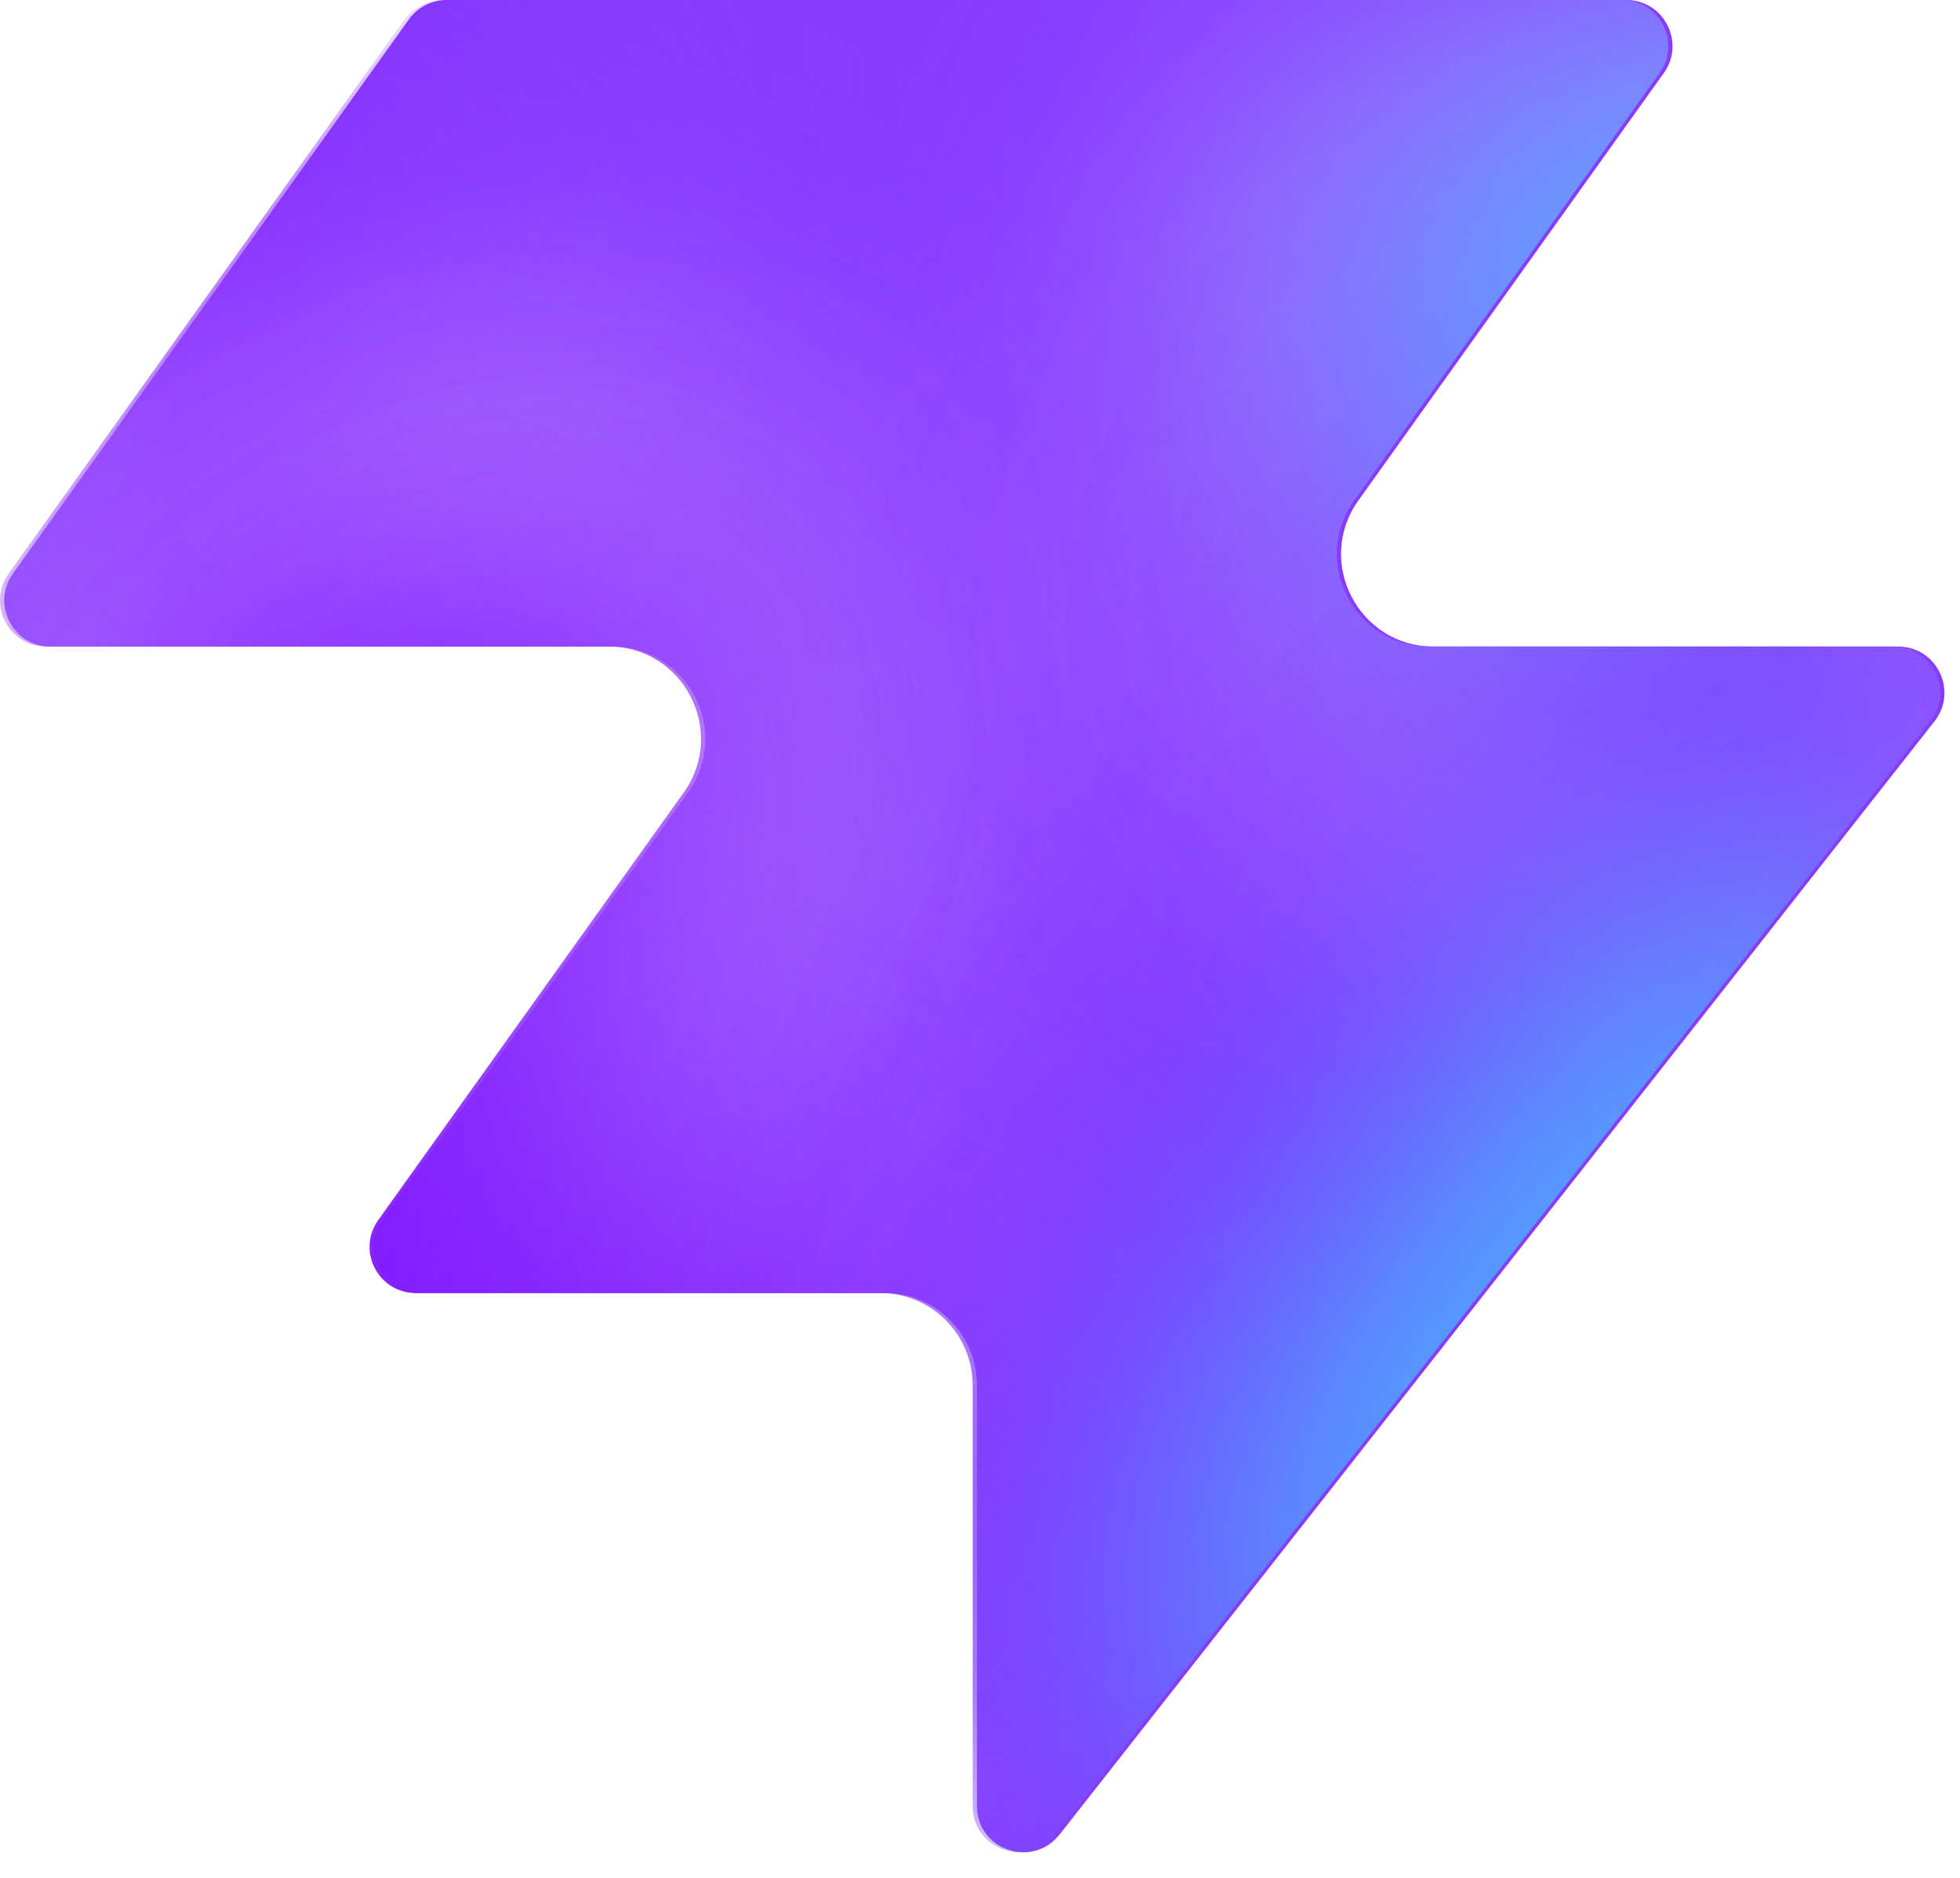
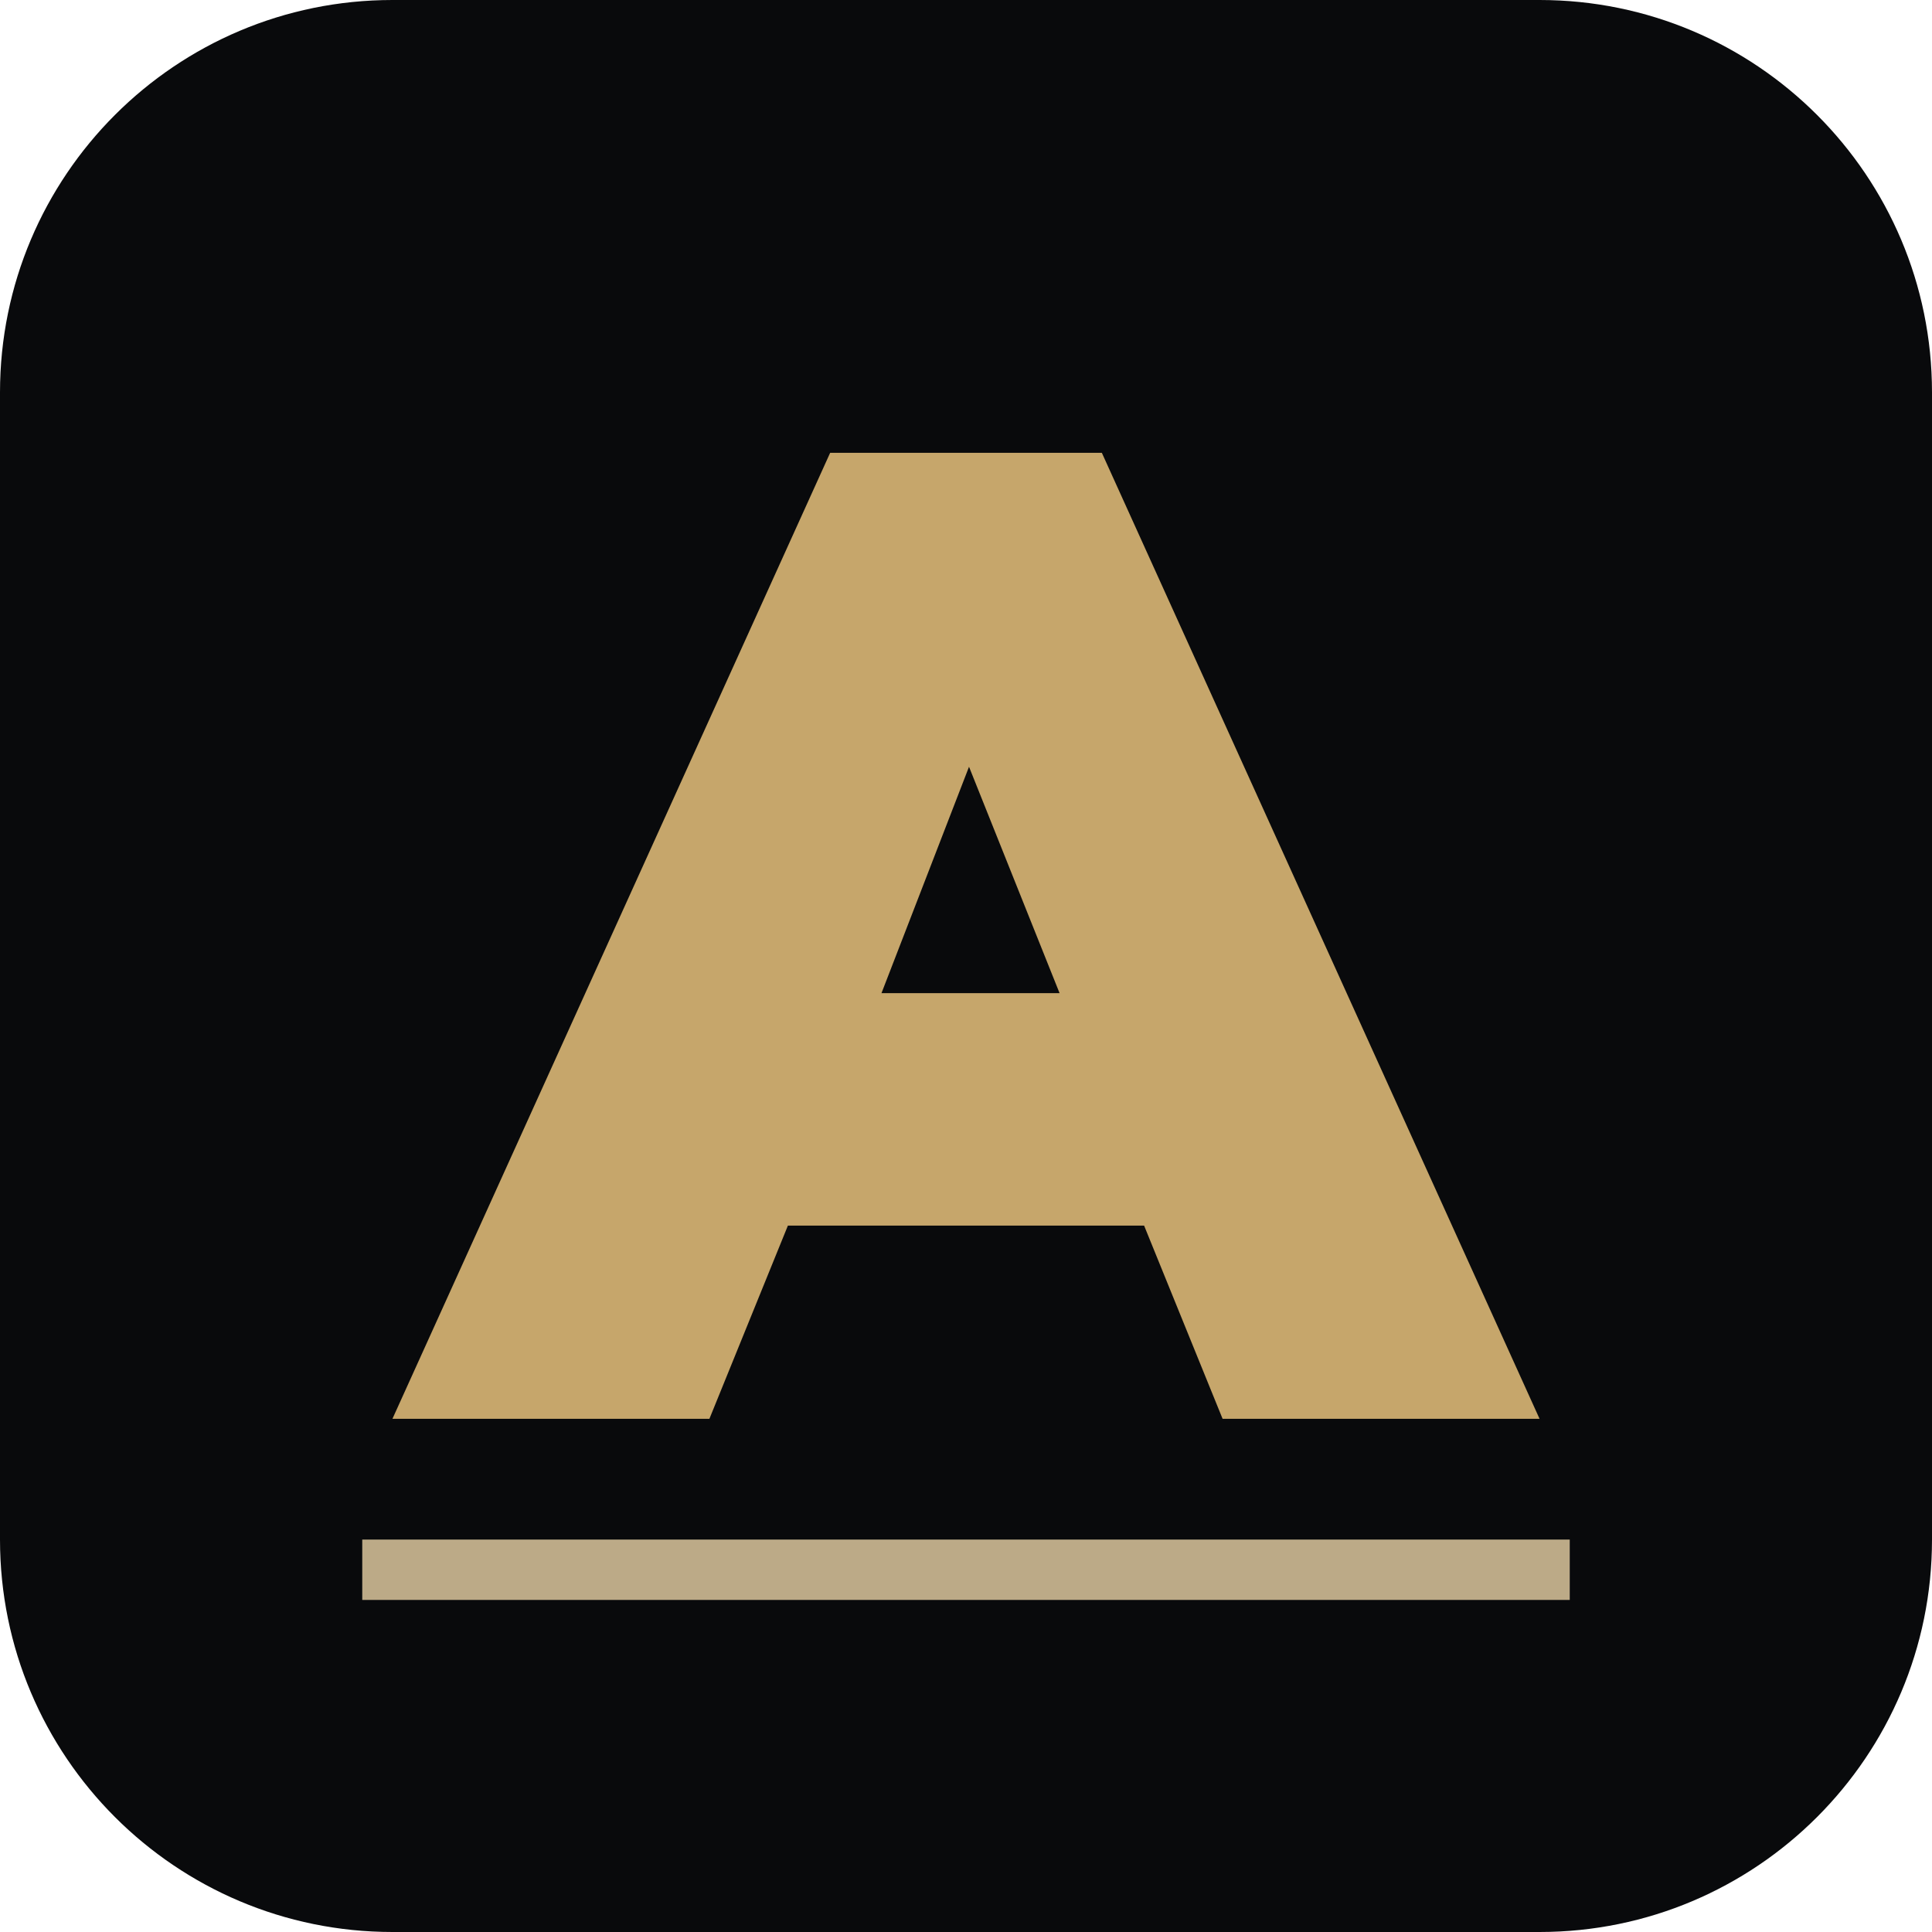
- <svg xmlns="http://www.w3.org/2000/svg" width="48" height="46" fill="none" viewBox="0 0 48 46">
-   <path fill="#863bff" d="M25.946 44.938c-.664.845-2.021.375-2.021-.698V33.937a2.26 2.26 0 0 0-2.262-2.262H10.287c-.92 0-1.456-1.04-.92-1.788l7.48-10.471c1.07-1.497 0-3.578-1.842-3.578H1.237c-.92 0-1.456-1.04-.92-1.788L10.013.474c.214-.297.556-.474.92-.474h28.894c.92 0 1.456 1.04.92 1.788l-7.48 10.471c-1.07 1.498 0 3.579 1.842 3.579h11.377c.943 0 1.473 1.088.89 1.83L25.947 44.94z" style="fill:#863bff;fill:color(display-p3 .525 .23 1);fill-opacity:1" />
-   <mask id="a" width="48" height="46" x="0" y="0" maskUnits="userSpaceOnUse" style="mask-type:alpha">
-     <path fill="#000" d="M25.842 44.938c-.664.844-2.021.375-2.021-.698V33.937a2.26 2.26 0 0 0-2.262-2.262H10.183c-.92 0-1.456-1.04-.92-1.788l7.48-10.471c1.07-1.498 0-3.579-1.842-3.579H1.133c-.92 0-1.456-1.04-.92-1.787L9.91.473c.214-.297.556-.474.92-.474h28.894c.92 0 1.456 1.04.92 1.788l-7.48 10.471c-1.07 1.498 0 3.578 1.842 3.578h11.377c.943 0 1.473 1.088.89 1.832L25.843 44.94z" style="fill:#000;fill-opacity:1" />
-   </mask>
-   <g mask="url(#a)">
-     <g filter="url(#b)">
-       <ellipse cx="5.508" cy="14.704" fill="#ede6ff" rx="5.508" ry="14.704" style="fill:#ede6ff;fill:color(display-p3 .927 .903 1);fill-opacity:1" transform="matrix(.00324 1 1 -.00324 -4.47 31.516)" />
-     </g>
-     <g filter="url(#c)">
-       <ellipse cx="10.399" cy="29.851" fill="#ede6ff" rx="10.399" ry="29.851" style="fill:#ede6ff;fill:color(display-p3 .927 .903 1);fill-opacity:1" transform="matrix(.00324 1 1 -.00324 -39.328 7.883)" />
-     </g>
-     <g filter="url(#d)">
-       <ellipse cx="5.508" cy="30.487" fill="#7e14ff" rx="5.508" ry="30.487" style="fill:#7e14ff;fill:color(display-p3 .492 .077 1);fill-opacity:1" transform="rotate(89.814 -25.913 -14.639)scale(1 -1)" />
-     </g>
-     <g filter="url(#e)">
-       <ellipse cx="5.508" cy="30.599" fill="#7e14ff" rx="5.508" ry="30.599" style="fill:#7e14ff;fill:color(display-p3 .492 .077 1);fill-opacity:1" transform="rotate(89.814 -32.644 -3.334)scale(1 -1)" />
-     </g>
-     <g filter="url(#f)">
-       <ellipse cx="5.508" cy="30.599" fill="#7e14ff" rx="5.508" ry="30.599" style="fill:#7e14ff;fill:color(display-p3 .492 .077 1);fill-opacity:1" transform="matrix(.00324 1 1 -.00324 -34.34 30.47)" />
-     </g>
-     <g filter="url(#g)">
-       <ellipse cx="14.072" cy="22.078" fill="#ede6ff" rx="14.072" ry="22.078" style="fill:#ede6ff;fill:color(display-p3 .927 .903 1);fill-opacity:1" transform="rotate(93.35 24.506 48.493)scale(-1 1)" />
-     </g>
-     <g filter="url(#h)">
-       <ellipse cx="3.47" cy="21.501" fill="#7e14ff" rx="3.47" ry="21.501" style="fill:#7e14ff;fill:color(display-p3 .492 .077 1);fill-opacity:1" transform="rotate(89.009 28.708 47.59)scale(-1 1)" />
-     </g>
-     <g filter="url(#i)">
-       <ellipse cx="3.47" cy="21.501" fill="#7e14ff" rx="3.47" ry="21.501" style="fill:#7e14ff;fill:color(display-p3 .492 .077 1);fill-opacity:1" transform="rotate(89.009 28.708 47.59)scale(-1 1)" />
-     </g>
-     <g filter="url(#j)">
-       <ellipse cx=".387" cy="8.972" fill="#7e14ff" rx="4.407" ry="29.108" style="fill:#7e14ff;fill:color(display-p3 .492 .077 1);fill-opacity:1" transform="rotate(39.51 .387 8.972)" />
-     </g>
-     <g filter="url(#k)">
-       <ellipse cx="47.523" cy="-6.092" fill="#7e14ff" rx="4.407" ry="29.108" style="fill:#7e14ff;fill:color(display-p3 .492 .077 1);fill-opacity:1" transform="rotate(37.892 47.523 -6.092)" />
-     </g>
-     <g filter="url(#l)">
-       <ellipse cx="41.412" cy="6.333" fill="#47bfff" rx="5.971" ry="9.665" style="fill:#47bfff;fill:color(display-p3 .28 .748 1);fill-opacity:1" transform="rotate(37.892 41.412 6.333)" />
-     </g>
-     <g filter="url(#m)">
-       <ellipse cx="-1.879" cy="38.332" fill="#7e14ff" rx="4.407" ry="29.108" style="fill:#7e14ff;fill:color(display-p3 .492 .077 1);fill-opacity:1" transform="rotate(37.892 -1.88 38.332)" />
-     </g>
-     <g filter="url(#n)">
-       <ellipse cx="-1.879" cy="38.332" fill="#7e14ff" rx="4.407" ry="29.108" style="fill:#7e14ff;fill:color(display-p3 .492 .077 1);fill-opacity:1" transform="rotate(37.892 -1.88 38.332)" />
-     </g>
-     <g filter="url(#o)">
-       <ellipse cx="35.651" cy="29.907" fill="#7e14ff" rx="4.407" ry="29.108" style="fill:#7e14ff;fill:color(display-p3 .492 .077 1);fill-opacity:1" transform="rotate(37.892 35.651 29.907)" />
-     </g>
-     <g filter="url(#p)">
-       <ellipse cx="38.418" cy="32.4" fill="#47bfff" rx="5.971" ry="15.297" style="fill:#47bfff;fill:color(display-p3 .28 .748 1);fill-opacity:1" transform="rotate(37.892 38.418 32.4)" />
-     </g>
-   </g>
-   <defs>
-     <filter id="b" width="60.045" height="41.654" x="-19.77" y="16.149" color-interpolation-filters="sRGB" filterUnits="userSpaceOnUse">
-       <feFlood flood-opacity="0" result="BackgroundImageFix" />
-       <feBlend in="SourceGraphic" in2="BackgroundImageFix" result="shape" />
-       <feGaussianBlur result="effect1_foregroundBlur_2002_17158" stdDeviation="7.659" />
-     </filter>
-     <filter id="c" width="90.34" height="51.437" x="-54.613" y="-7.533" color-interpolation-filters="sRGB" filterUnits="userSpaceOnUse">
-       <feFlood flood-opacity="0" result="BackgroundImageFix" />
-       <feBlend in="SourceGraphic" in2="BackgroundImageFix" result="shape" />
-       <feGaussianBlur result="effect1_foregroundBlur_2002_17158" stdDeviation="7.659" />
-     </filter>
-     <filter id="d" width="79.355" height="29.4" x="-49.64" y="2.03" color-interpolation-filters="sRGB" filterUnits="userSpaceOnUse">
-       <feFlood flood-opacity="0" result="BackgroundImageFix" />
-       <feBlend in="SourceGraphic" in2="BackgroundImageFix" result="shape" />
-       <feGaussianBlur result="effect1_foregroundBlur_2002_17158" stdDeviation="4.596" />
-     </filter>
-     <filter id="e" width="79.579" height="29.4" x="-45.045" y="20.029" color-interpolation-filters="sRGB" filterUnits="userSpaceOnUse">
-       <feFlood flood-opacity="0" result="BackgroundImageFix" />
-       <feBlend in="SourceGraphic" in2="BackgroundImageFix" result="shape" />
-       <feGaussianBlur result="effect1_foregroundBlur_2002_17158" stdDeviation="4.596" />
-     </filter>
-     <filter id="f" width="79.579" height="29.4" x="-43.513" y="21.178" color-interpolation-filters="sRGB" filterUnits="userSpaceOnUse">
-       <feFlood flood-opacity="0" result="BackgroundImageFix" />
-       <feBlend in="SourceGraphic" in2="BackgroundImageFix" result="shape" />
-       <feGaussianBlur result="effect1_foregroundBlur_2002_17158" stdDeviation="4.596" />
-     </filter>
-     <filter id="g" width="74.749" height="58.852" x="15.756" y="-17.901" color-interpolation-filters="sRGB" filterUnits="userSpaceOnUse">
-       <feFlood flood-opacity="0" result="BackgroundImageFix" />
-       <feBlend in="SourceGraphic" in2="BackgroundImageFix" result="shape" />
-       <feGaussianBlur result="effect1_foregroundBlur_2002_17158" stdDeviation="7.659" />
-     </filter>
-     <filter id="h" width="61.377" height="25.362" x="23.548" y="2.284" color-interpolation-filters="sRGB" filterUnits="userSpaceOnUse">
-       <feFlood flood-opacity="0" result="BackgroundImageFix" />
-       <feBlend in="SourceGraphic" in2="BackgroundImageFix" result="shape" />
-       <feGaussianBlur result="effect1_foregroundBlur_2002_17158" stdDeviation="4.596" />
-     </filter>
-     <filter id="i" width="61.377" height="25.362" x="23.548" y="2.284" color-interpolation-filters="sRGB" filterUnits="userSpaceOnUse">
-       <feFlood flood-opacity="0" result="BackgroundImageFix" />
-       <feBlend in="SourceGraphic" in2="BackgroundImageFix" result="shape" />
-       <feGaussianBlur result="effect1_foregroundBlur_2002_17158" stdDeviation="4.596" />
-     </filter>
-     <filter id="j" width="56.045" height="63.649" x="-27.636" y="-22.853" color-interpolation-filters="sRGB" filterUnits="userSpaceOnUse">
-       <feFlood flood-opacity="0" result="BackgroundImageFix" />
-       <feBlend in="SourceGraphic" in2="BackgroundImageFix" result="shape" />
-       <feGaussianBlur result="effect1_foregroundBlur_2002_17158" stdDeviation="4.596" />
-     </filter>
-     <filter id="k" width="54.814" height="64.646" x="20.116" y="-38.415" color-interpolation-filters="sRGB" filterUnits="userSpaceOnUse">
-       <feFlood flood-opacity="0" result="BackgroundImageFix" />
-       <feBlend in="SourceGraphic" in2="BackgroundImageFix" result="shape" />
-       <feGaussianBlur result="effect1_foregroundBlur_2002_17158" stdDeviation="4.596" />
-     </filter>
-     <filter id="l" width="33.541" height="35.313" x="24.641" y="-11.323" color-interpolation-filters="sRGB" filterUnits="userSpaceOnUse">
-       <feFlood flood-opacity="0" result="BackgroundImageFix" />
-       <feBlend in="SourceGraphic" in2="BackgroundImageFix" result="shape" />
-       <feGaussianBlur result="effect1_foregroundBlur_2002_17158" stdDeviation="4.596" />
-     </filter>
-     <filter id="m" width="54.814" height="64.646" x="-29.286" y="6.009" color-interpolation-filters="sRGB" filterUnits="userSpaceOnUse">
-       <feFlood flood-opacity="0" result="BackgroundImageFix" />
-       <feBlend in="SourceGraphic" in2="BackgroundImageFix" result="shape" />
-       <feGaussianBlur result="effect1_foregroundBlur_2002_17158" stdDeviation="4.596" />
-     </filter>
-     <filter id="n" width="54.814" height="64.646" x="-29.286" y="6.009" color-interpolation-filters="sRGB" filterUnits="userSpaceOnUse">
-       <feFlood flood-opacity="0" result="BackgroundImageFix" />
-       <feBlend in="SourceGraphic" in2="BackgroundImageFix" result="shape" />
-       <feGaussianBlur result="effect1_foregroundBlur_2002_17158" stdDeviation="4.596" />
-     </filter>
-     <filter id="o" width="54.814" height="64.646" x="8.244" y="-2.416" color-interpolation-filters="sRGB" filterUnits="userSpaceOnUse">
-       <feFlood flood-opacity="0" result="BackgroundImageFix" />
-       <feBlend in="SourceGraphic" in2="BackgroundImageFix" result="shape" />
-       <feGaussianBlur result="effect1_foregroundBlur_2002_17158" stdDeviation="4.596" />
-     </filter>
-     <filter id="p" width="39.409" height="43.623" x="18.713" y="10.588" color-interpolation-filters="sRGB" filterUnits="userSpaceOnUse">
-       <feFlood flood-opacity="0" result="BackgroundImageFix" />
-       <feBlend in="SourceGraphic" in2="BackgroundImageFix" result="shape" />
-       <feGaussianBlur result="effect1_foregroundBlur_2002_17158" stdDeviation="4.596" />
-     </filter>
-   </defs>
+ <svg xmlns="http://www.w3.org/2000/svg" viewBox="0 0 64 64">
+   <rect width="64" height="64" rx="13" fill="#090A0C" />
+   <path d="M13 47 27.5 15h9L51 47H40.5l-2.6-6.4H26.1L23.5 47H13Zm16.2-14.1h5.9l-3-7.5-2.9 7.5Z" fill="#C6A66B" />
+   <path d="M12 52h40" stroke="#E8D2A6" stroke-width="2" opacity=".8" />
</svg>
